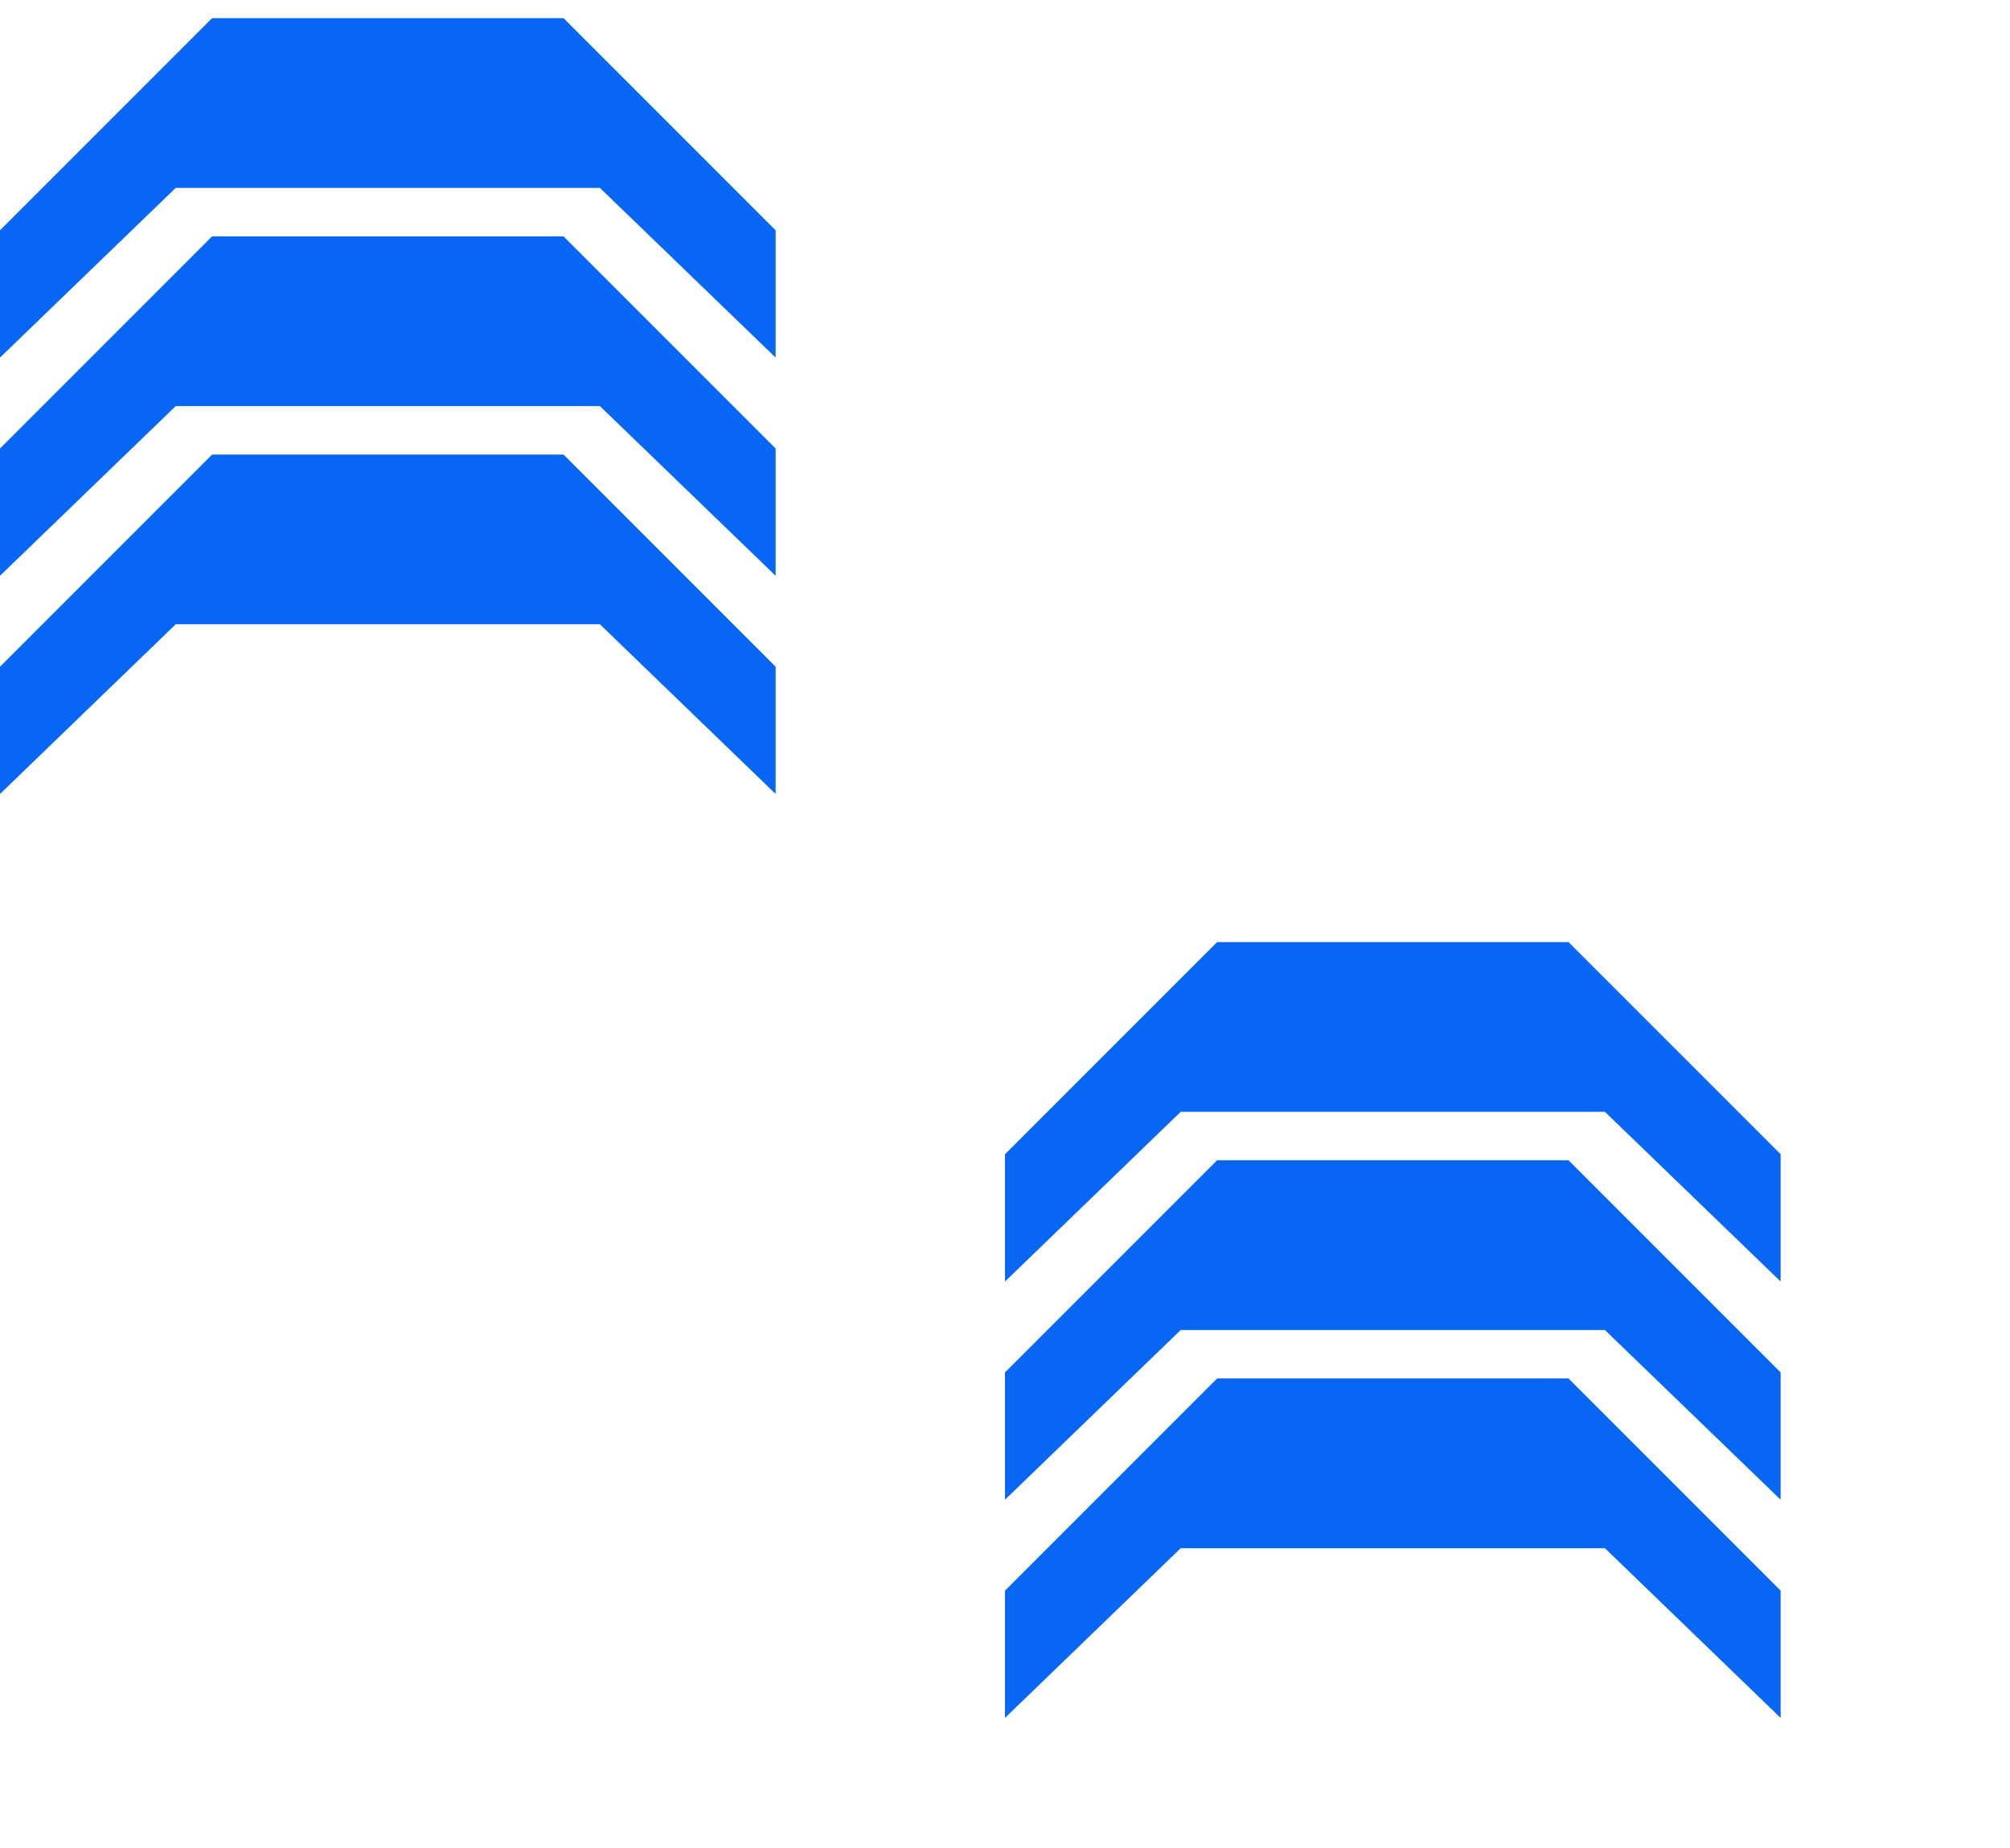
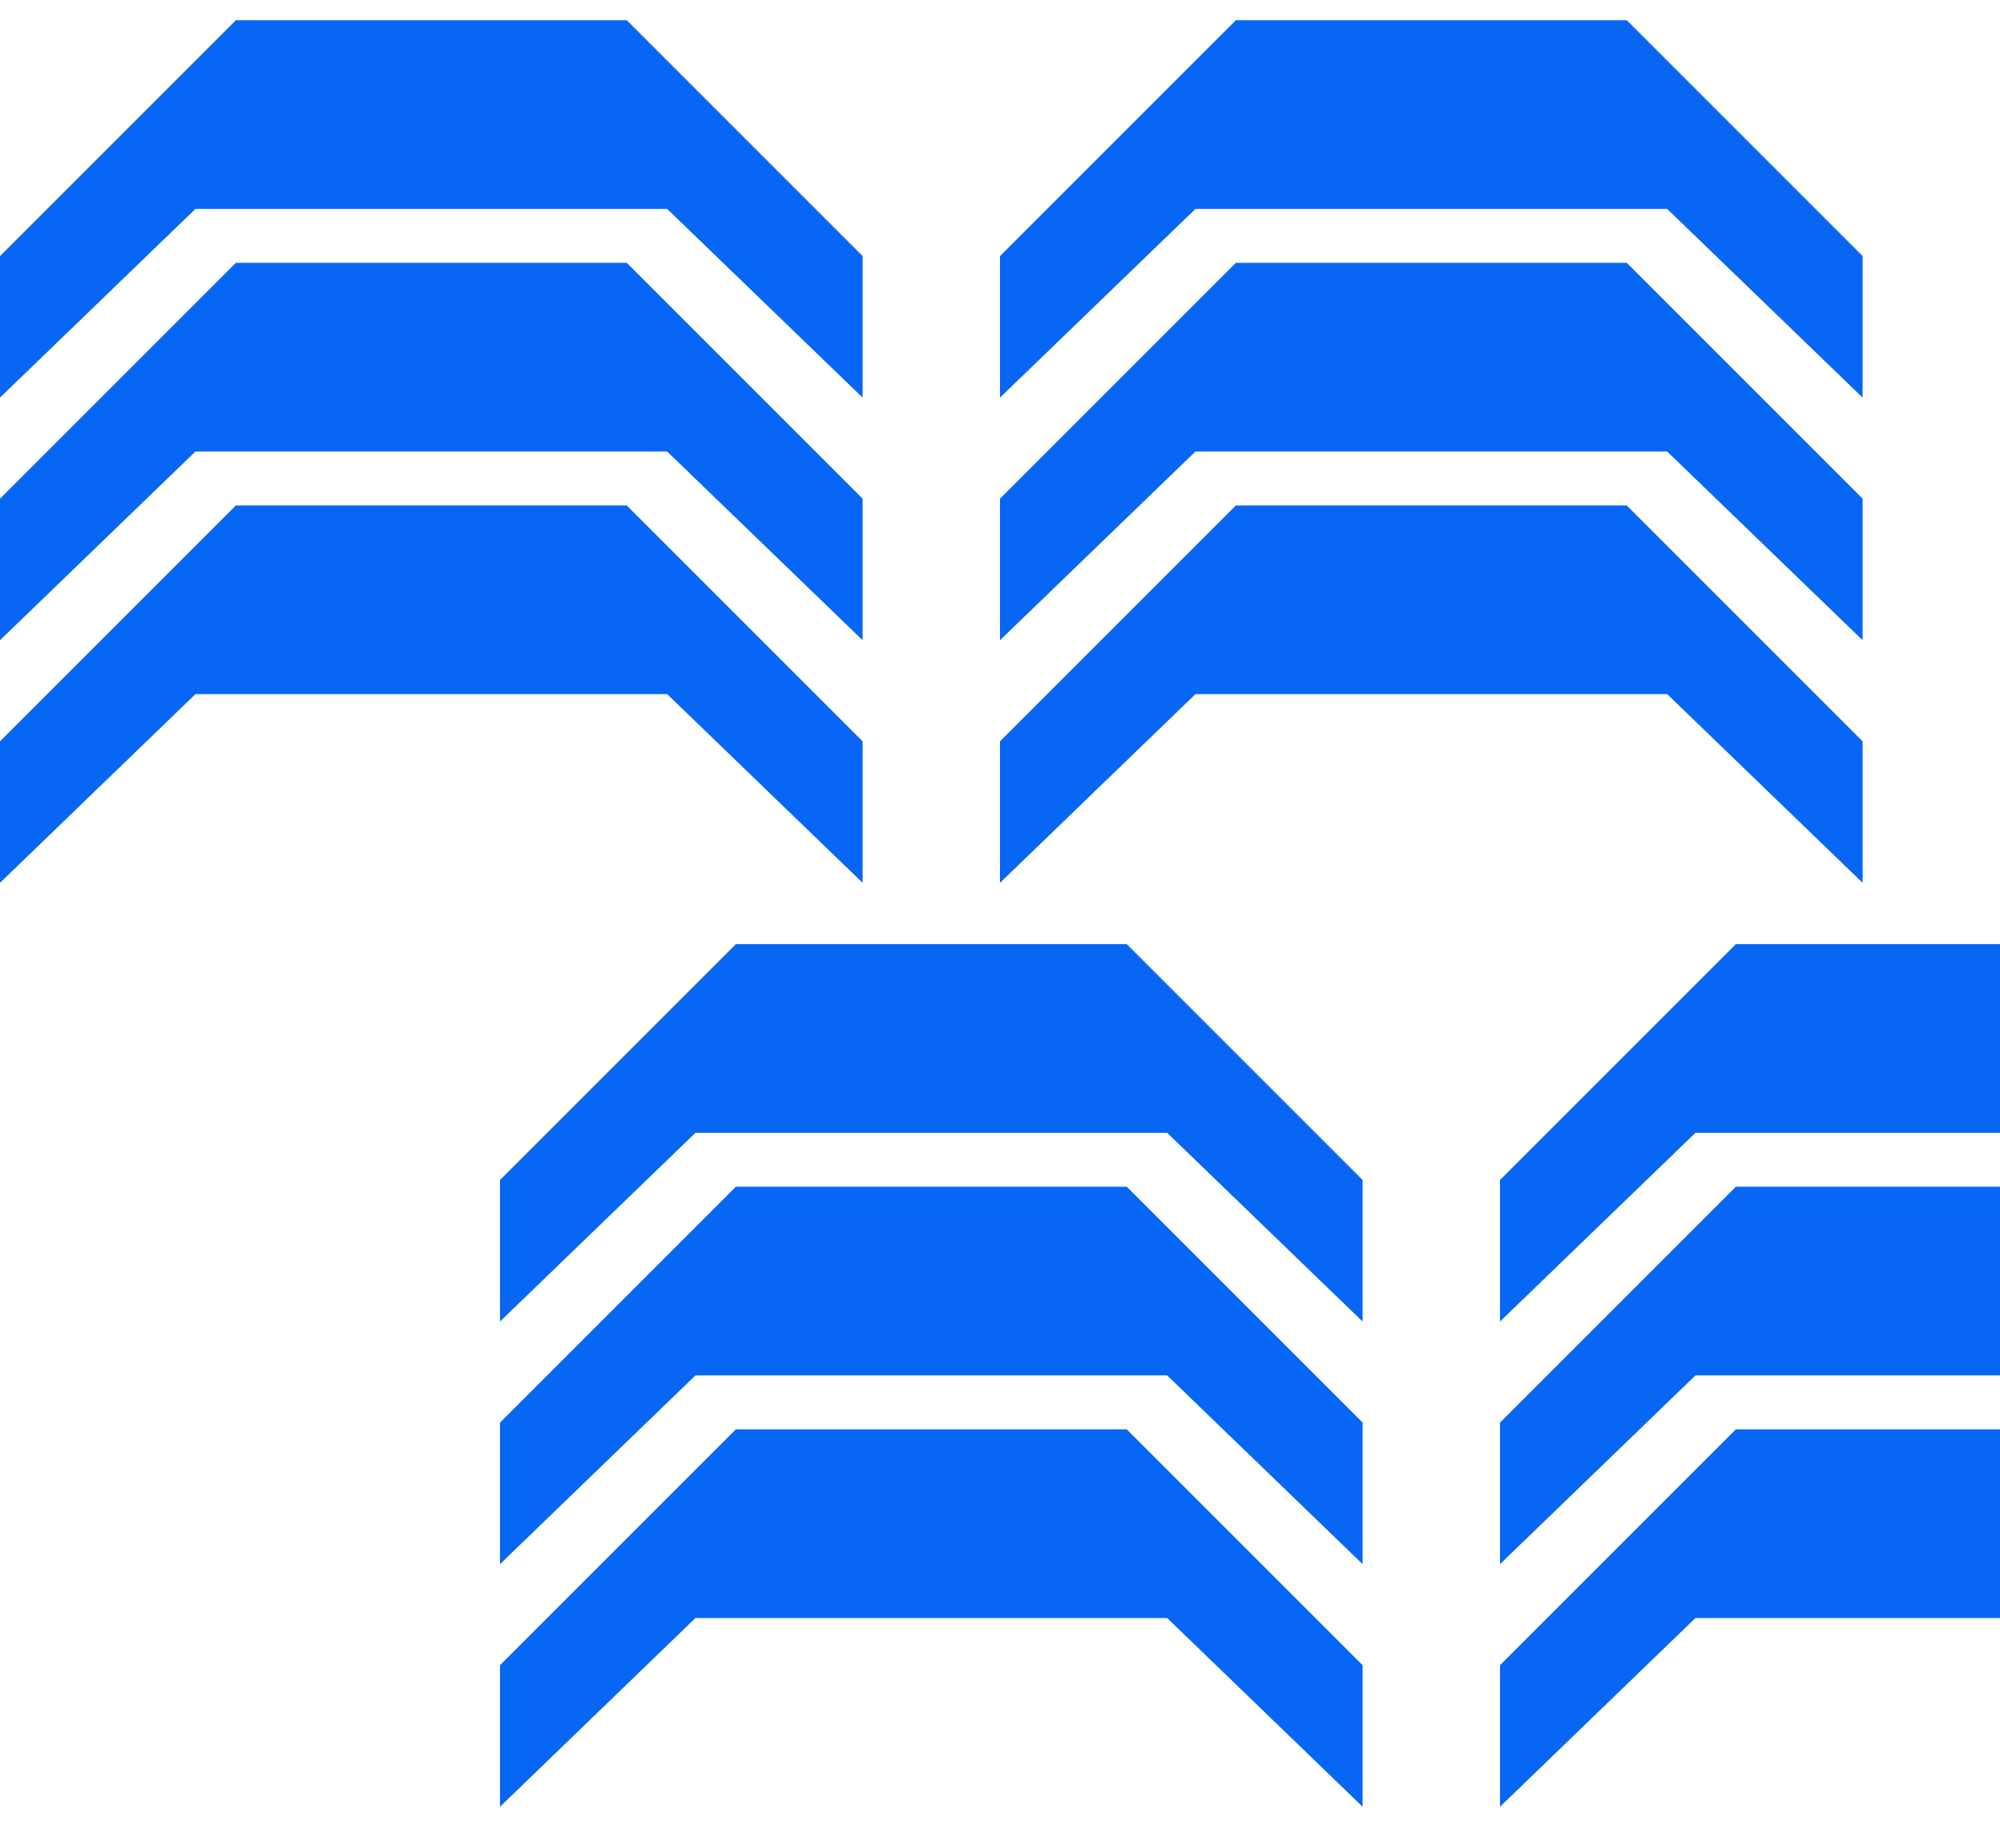
- <svg xmlns="http://www.w3.org/2000/svg" viewBox="0 0 272 250">
-   <g fill="#0866f5" transform="scale(.82)">
+ <svg xmlns="http://www.w3.org/2000/svg" viewBox="0 0 184 170">
+   <g fill="#0866f5" transform="scale(.62)">
    <path d="M0 38 35 3h58l35 35v21L99 31H29L0 59z" />
    <path d="m0 74 35-35h58l35 35v21L99 67H29L0 95z" />
    <path d="m0 110 35-35h58l35 35v21L99 103H29L0 131z" />
  </g>
-   <g fill="#0866f5" transform="translate(136 125) scale(.82)">
+   <g fill="#0866f5" transform="translate(92 0) scale(.62)">
+     <path d="M0 38 35 3h58l35 35v21L99 31H29L0 59z" />
+     <path d="m0 74 35-35h58l35 35v21L99 67H29L0 95z" />
+     <path d="m0 110 35-35h58l35 35v21L99 103H29L0 131z" />
+   </g>
+   <g fill="#0866f5" transform="translate(46 85) scale(.62)">
+     <path d="M0 38 35 3h58l35 35v21L99 31H29L0 59z" />
+     <path d="m0 74 35-35h58l35 35v21L99 67H29L0 95z" />
+     <path d="m0 110 35-35h58l35 35v21L99 103H29L0 131z" />
+   </g>
+   <g fill="#0866f5" transform="translate(138 85) scale(.62)">
    <path d="M0 38 35 3h58l35 35v21L99 31H29L0 59z" />
    <path d="m0 74 35-35h58l35 35v21L99 67H29L0 95z" />
    <path d="m0 110 35-35h58l35 35v21L99 103H29L0 131z" />
  </g>
</svg>
